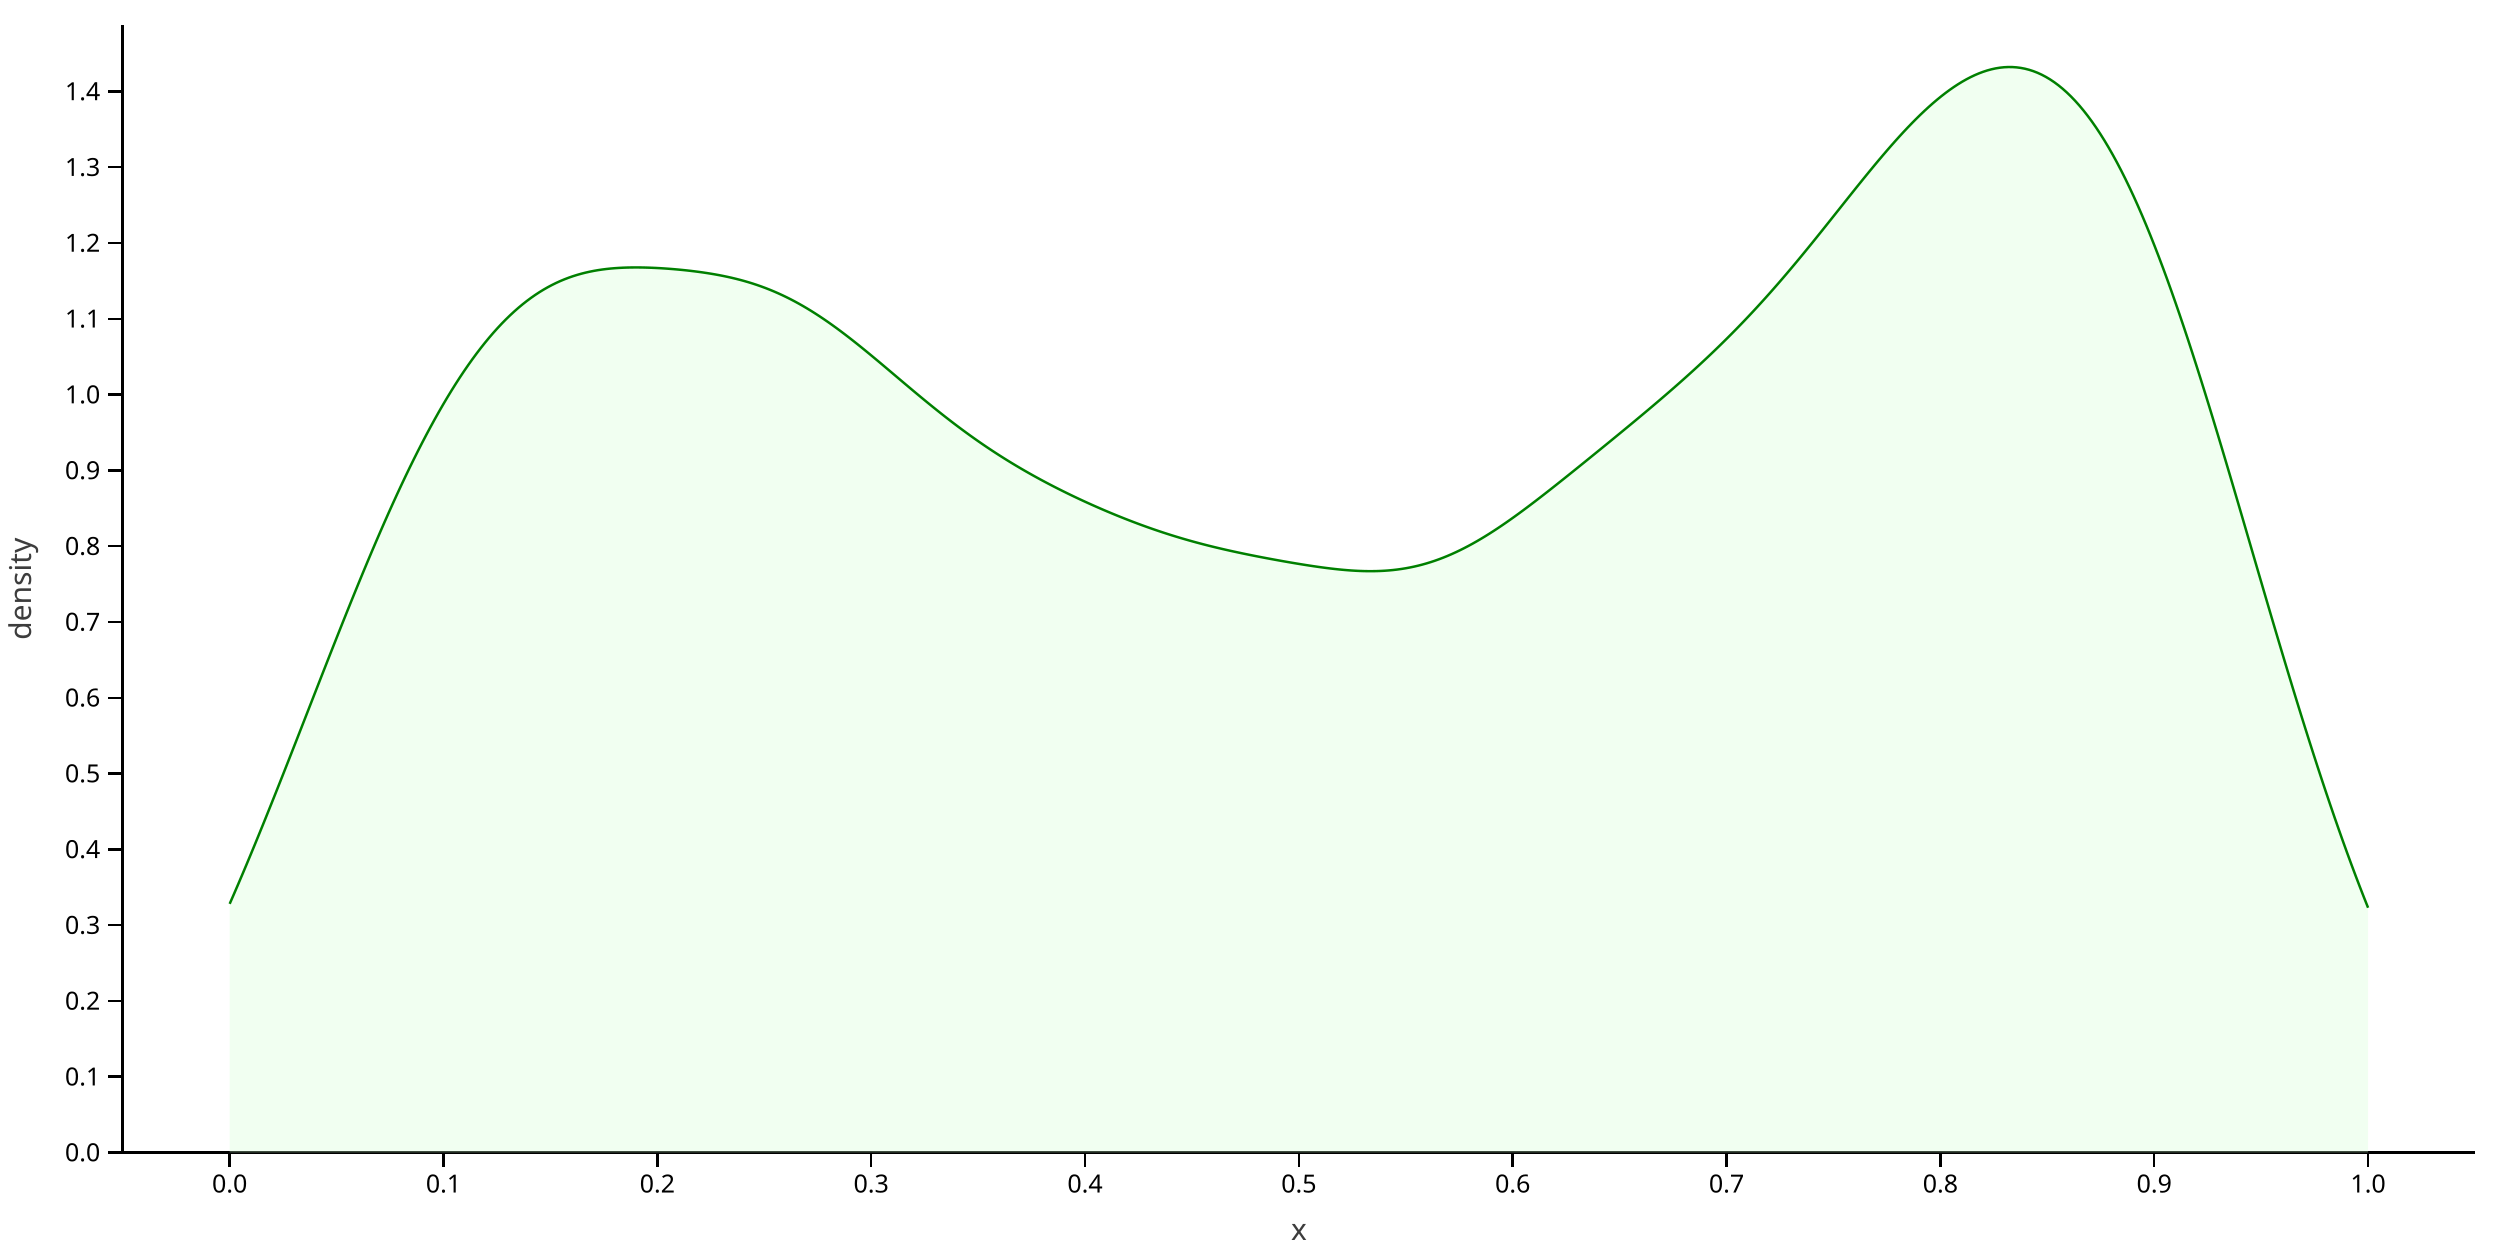
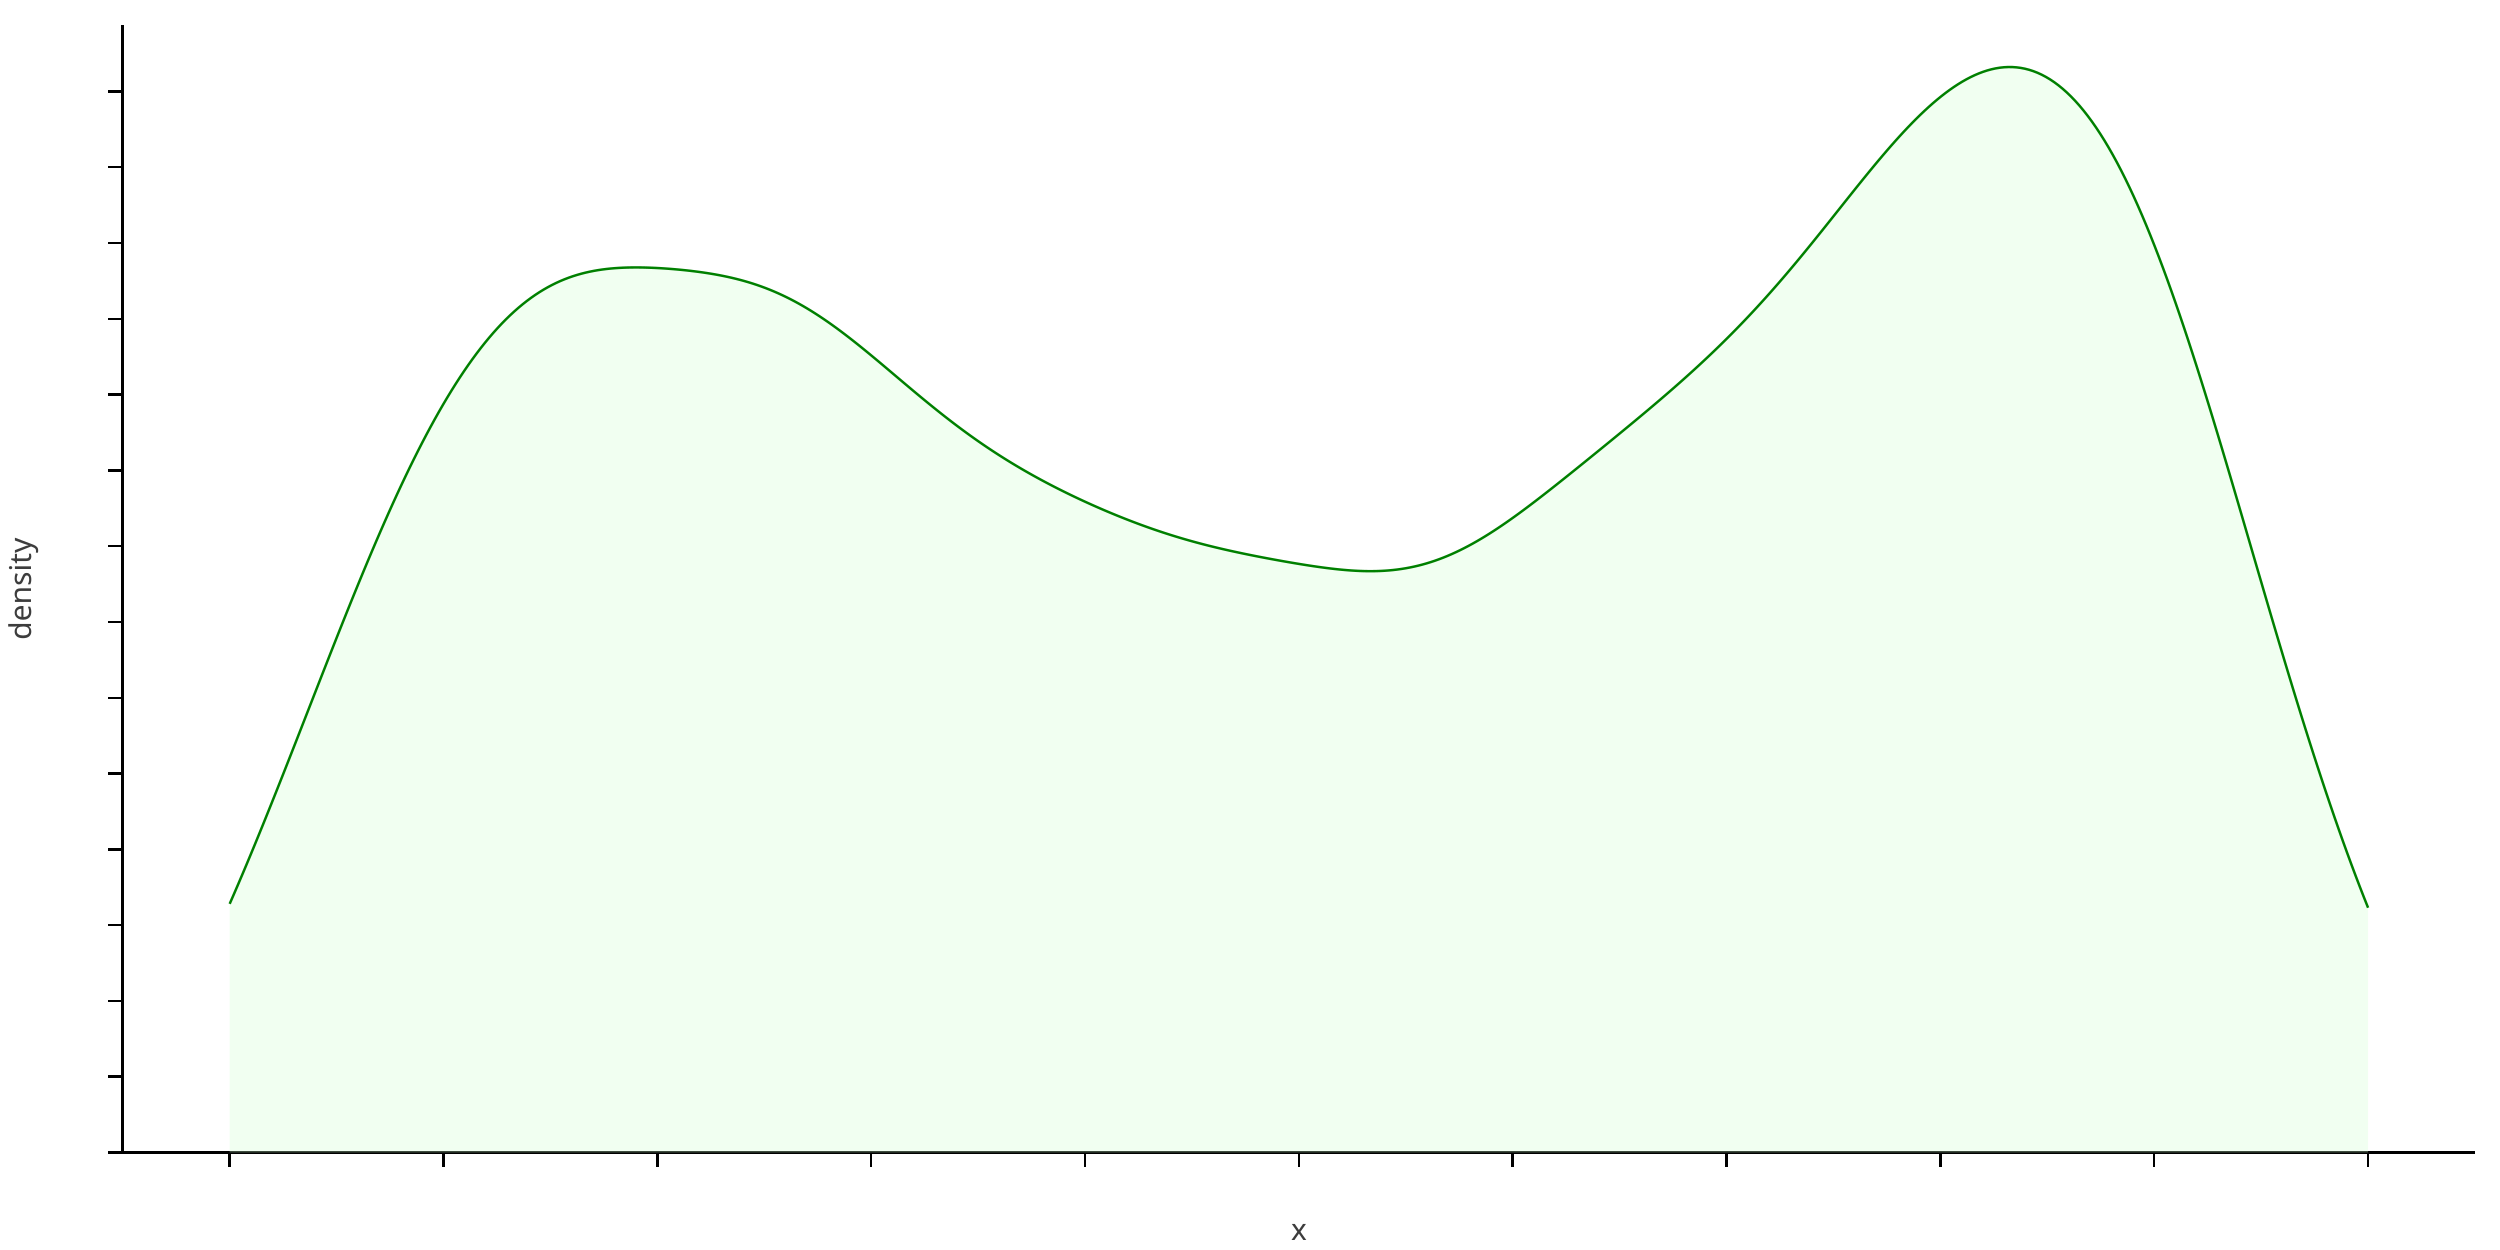
<svg xmlns="http://www.w3.org/2000/svg" class="plt-container" width="1000.0" height="500.0">
  <style type="text/css">
        .plt-container {
        font-family: "Lucida Grande", sans-serif;
        cursor: crosshair;
        user-select: none;
        -webkit-user-select: none;
        -moz-user-select: none;
        -ms-user-select: none;
        }
        .plt-backdrop {
        fill: white;
        }
        .plt-transparent .plt-backdrop {
        visibility: hidden;
        }
        text {
        font-size: 12px;
        fill: #3d3d3d;
        }
        .plt-data-tooltip text {
        font-size: 12px;
        }
        .plt-axis-tooltip text {
        font-size: 10px;
        }
        .plt-axis line {
        shape-rendering: crispedges;
        }
        .plt-plot-title {

        font-size: 16.0px;
        font-weight: bold;
        }
        .plt-axis .tick text {

        font-size: 10.0px;
        }
        .plt-axis.small-tick-font .tick text {

        font-size: 8.0px;
        }
        .plt-axis-title text {

        font-size: 12.0px;
        }
        .plt_legend .legend-title text {

        font-size: 12.0px;
        font-weight: bold;
        }
        .plt_legend text {

        font-size: 10.0px;
        }

    </style>
  <rect class="plt-backdrop" width="100%" height="100%">
    </rect>
  <g class="plt-plot">
    <g transform="translate(20.0 10.0 ) ">
      <g transform="translate(29.1 451.0 ) " class="plt-axis">
        <g class="tick" transform="translate(42.76818 0.0 ) ">
          <line stroke-width="1.0" stroke="rgb(0,0,0)" stroke-opacity="1.0" x2="0.0" y2="6.0">
                    </line>
          <g transform="translate(0.0 9.0 ) ">
-             <text style="fill:#000000;" text-anchor="middle" dy="0.7em">
+             <text style="fill:transparent;" text-anchor="middle" dy="0.7em">
                            0.0
                        </text>
          </g>
        </g>
        <g class="tick" transform="translate(128.3045 0.0 ) ">
          <line stroke-width="1.0" stroke="rgb(0,0,0)" stroke-opacity="1.0" x2="0.0" y2="6.0">
                    </line>
          <g transform="translate(0.0 9.0 ) ">
-             <text style="fill:#000000;" text-anchor="middle" dy="0.7em">
+             <text style="fill:transparent;" text-anchor="middle" dy="0.7em">
                            0.1
                        </text>
          </g>
        </g>
        <g class="tick" transform="translate(213.8409 0.0 ) ">
          <line stroke-width="1.0" stroke="rgb(0,0,0)" stroke-opacity="1.0" x2="0.0" y2="6.0">
                    </line>
          <g transform="translate(0.0 9.0 ) ">
-             <text style="fill:#000000;" text-anchor="middle" dy="0.7em">
+             <text style="fill:transparent;" text-anchor="middle" dy="0.7em">
                            0.2
                        </text>
          </g>
        </g>
        <g class="tick" transform="translate(299.3773 0.0 ) ">
          <line stroke-width="1.0" stroke="rgb(0,0,0)" stroke-opacity="1.0" x2="0.0" y2="6.0">
                    </line>
          <g transform="translate(0.0 9.0 ) ">
-             <text style="fill:#000000;" text-anchor="middle" dy="0.7em">
+             <text style="fill:transparent;" text-anchor="middle" dy="0.7em">
                            0.3
                        </text>
          </g>
        </g>
        <g class="tick" transform="translate(384.9136 0.0 ) ">
          <line stroke-width="1.0" stroke="rgb(0,0,0)" stroke-opacity="1.0" x2="0.0" y2="6.0">
                    </line>
          <g transform="translate(0.0 9.0 ) ">
-             <text style="fill:#000000;" text-anchor="middle" dy="0.7em">
+             <text style="fill:transparent;" text-anchor="middle" dy="0.7em">
                            0.4
                        </text>
          </g>
        </g>
        <g class="tick" transform="translate(470.45 0.0 ) ">
          <line stroke-width="1.0" stroke="rgb(0,0,0)" stroke-opacity="1.0" x2="0.0" y2="6.0">
                    </line>
          <g transform="translate(0.0 9.0 ) ">
-             <text style="fill:#000000;" text-anchor="middle" dy="0.7em">
+             <text style="fill:transparent;" text-anchor="middle" dy="0.7em">
                            0.5
                        </text>
          </g>
        </g>
        <g class="tick" transform="translate(555.9864 0.0 ) ">
          <line stroke-width="1.0" stroke="rgb(0,0,0)" stroke-opacity="1.0" x2="0.0" y2="6.0">
                    </line>
          <g transform="translate(0.0 9.0 ) ">
-             <text style="fill:#000000;" text-anchor="middle" dy="0.7em">
+             <text style="fill:transparent;" text-anchor="middle" dy="0.7em">
                            0.6
                        </text>
          </g>
        </g>
        <g class="tick" transform="translate(641.5227 0.0 ) ">
          <line stroke-width="1.0" stroke="rgb(0,0,0)" stroke-opacity="1.0" x2="0.0" y2="6.0">
                    </line>
          <g transform="translate(0.0 9.0 ) ">
-             <text style="fill:#000000;" text-anchor="middle" dy="0.7em">
+             <text style="fill:transparent;" text-anchor="middle" dy="0.7em">
                            0.7
                        </text>
          </g>
        </g>
        <g class="tick" transform="translate(727.0591 0.0 ) ">
          <line stroke-width="1.0" stroke="rgb(0,0,0)" stroke-opacity="1.0" x2="0.0" y2="6.0">
                    </line>
          <g transform="translate(0.0 9.0 ) ">
-             <text style="fill:#000000;" text-anchor="middle" dy="0.7em">
+             <text style="fill:transparent;" text-anchor="middle" dy="0.7em">
                            0.8
                        </text>
          </g>
        </g>
        <g class="tick" transform="translate(812.5955 0.0 ) ">
          <line stroke-width="1.0" stroke="rgb(0,0,0)" stroke-opacity="1.0" x2="0.0" y2="6.0">
                    </line>
          <g transform="translate(0.0 9.0 ) ">
-             <text style="fill:#000000;" text-anchor="middle" dy="0.7em">
+             <text style="fill:transparent;" text-anchor="middle" dy="0.7em">
                            0.9
                        </text>
          </g>
        </g>
        <g class="tick" transform="translate(898.1318 0.0 ) ">
          <line stroke-width="1.0" stroke="rgb(0,0,0)" stroke-opacity="1.0" x2="0.0" y2="6.0">
                    </line>
          <g transform="translate(0.0 9.0 ) ">
-             <text style="fill:#000000;" text-anchor="middle" dy="0.7em">
+             <text style="fill:transparent;" text-anchor="middle" dy="0.7em">
                            1.0
                        </text>
          </g>
        </g>
        <line x1="0.0" y1="0.0" x2="940.9" y2="0.0" stroke-width="1.0" stroke="rgb(0,0,0)" stroke-opacity="1.0">
                </line>
      </g>
      <g transform="translate(29.1 0.0 ) " class="plt-axis">
        <g class="tick" transform="translate(0.0 451.0 ) ">
          <line stroke-width="1.0" stroke="rgb(0,0,0)" stroke-opacity="1.0" x2="-6.0" y2="0.0">
                    </line>
          <g transform="translate(-9.0 0.0 ) ">
-             <text style="fill:#000000;" text-anchor="end" dy="0.35em">
+             <text style="fill:transparent;" text-anchor="end" dy="0.35em">
                            0.0
                        </text>
          </g>
        </g>
        <g class="tick" transform="translate(0.0 420.6836 ) ">
          <line stroke-width="1.0" stroke="rgb(0,0,0)" stroke-opacity="1.0" x2="-6.0" y2="0.0">
                    </line>
          <g transform="translate(-9.0 0.0 ) ">
-             <text style="fill:#000000;" text-anchor="end" dy="0.35em">
+             <text style="fill:transparent;" text-anchor="end" dy="0.35em">
                            0.1
                        </text>
          </g>
        </g>
        <g class="tick" transform="translate(0.0 390.3671 ) ">
          <line stroke-width="1.0" stroke="rgb(0,0,0)" stroke-opacity="1.0" x2="-6.0" y2="0.0">
                    </line>
          <g transform="translate(-9.0 0.0 ) ">
-             <text style="fill:#000000;" text-anchor="end" dy="0.35em">
+             <text style="fill:transparent;" text-anchor="end" dy="0.35em">
                            0.2
                        </text>
          </g>
        </g>
        <g class="tick" transform="translate(0.0 360.0507 ) ">
          <line stroke-width="1.0" stroke="rgb(0,0,0)" stroke-opacity="1.0" x2="-6.0" y2="0.0">
                    </line>
          <g transform="translate(-9.0 0.0 ) ">
-             <text style="fill:#000000;" text-anchor="end" dy="0.35em">
+             <text style="fill:transparent;" text-anchor="end" dy="0.35em">
                            0.3
                        </text>
          </g>
        </g>
        <g class="tick" transform="translate(0.0 329.7343 ) ">
          <line stroke-width="1.0" stroke="rgb(0,0,0)" stroke-opacity="1.0" x2="-6.0" y2="0.0">
                    </line>
          <g transform="translate(-9.0 0.0 ) ">
-             <text style="fill:#000000;" text-anchor="end" dy="0.35em">
+             <text style="fill:transparent;" text-anchor="end" dy="0.35em">
                            0.4
                        </text>
          </g>
        </g>
        <g class="tick" transform="translate(0.0 299.4178 ) ">
          <line stroke-width="1.0" stroke="rgb(0,0,0)" stroke-opacity="1.0" x2="-6.0" y2="0.0">
                    </line>
          <g transform="translate(-9.0 0.0 ) ">
-             <text style="fill:#000000;" text-anchor="end" dy="0.35em">
+             <text style="fill:transparent;" text-anchor="end" dy="0.35em">
                            0.5
                        </text>
          </g>
        </g>
        <g class="tick" transform="translate(0.0 269.1014 ) ">
          <line stroke-width="1.0" stroke="rgb(0,0,0)" stroke-opacity="1.0" x2="-6.0" y2="0.0">
                    </line>
          <g transform="translate(-9.0 0.0 ) ">
-             <text style="fill:#000000;" text-anchor="end" dy="0.35em">
+             <text style="fill:transparent;" text-anchor="end" dy="0.35em">
                            0.6
                        </text>
          </g>
        </g>
        <g class="tick" transform="translate(0.0 238.785 ) ">
          <line stroke-width="1.0" stroke="rgb(0,0,0)" stroke-opacity="1.0" x2="-6.0" y2="0.0">
                    </line>
          <g transform="translate(-9.0 0.0 ) ">
-             <text style="fill:#000000;" text-anchor="end" dy="0.35em">
+             <text style="fill:transparent;" text-anchor="end" dy="0.35em">
                            0.7
                        </text>
          </g>
        </g>
        <g class="tick" transform="translate(0.0 208.4685 ) ">
          <line stroke-width="1.0" stroke="rgb(0,0,0)" stroke-opacity="1.0" x2="-6.0" y2="0.0">
                    </line>
          <g transform="translate(-9.0 0.0 ) ">
-             <text style="fill:#000000;" text-anchor="end" dy="0.35em">
+             <text style="fill:transparent;" text-anchor="end" dy="0.35em">
                            0.8
                        </text>
          </g>
        </g>
        <g class="tick" transform="translate(0.0 178.1521 ) ">
          <line stroke-width="1.0" stroke="rgb(0,0,0)" stroke-opacity="1.0" x2="-6.0" y2="0.0">
                    </line>
          <g transform="translate(-9.0 0.0 ) ">
-             <text style="fill:#000000;" text-anchor="end" dy="0.35em">
+             <text style="fill:transparent;" text-anchor="end" dy="0.35em">
                            0.9
                        </text>
          </g>
        </g>
        <g class="tick" transform="translate(0.0 147.8357 ) ">
          <line stroke-width="1.0" stroke="rgb(0,0,0)" stroke-opacity="1.0" x2="-6.0" y2="0.0">
                    </line>
          <g transform="translate(-9.0 0.0 ) ">
-             <text style="fill:#000000;" text-anchor="end" dy="0.35em">
+             <text style="fill:transparent;" text-anchor="end" dy="0.35em">
                            1.0
                        </text>
          </g>
        </g>
        <g class="tick" transform="translate(0.0 117.5192 ) ">
          <line stroke-width="1.0" stroke="rgb(0,0,0)" stroke-opacity="1.0" x2="-6.0" y2="0.0">
                    </line>
          <g transform="translate(-9.0 0.0 ) ">
-             <text style="fill:#000000;" text-anchor="end" dy="0.35em">
+             <text style="fill:transparent;" text-anchor="end" dy="0.35em">
                            1.1
                        </text>
          </g>
        </g>
        <g class="tick" transform="translate(0.0 87.20281 ) ">
          <line stroke-width="1.0" stroke="rgb(0,0,0)" stroke-opacity="1.0" x2="-6.0" y2="0.0">
                    </line>
          <g transform="translate(-9.0 0.0 ) ">
-             <text style="fill:#000000;" text-anchor="end" dy="0.35em">
+             <text style="fill:transparent;" text-anchor="end" dy="0.35em">
                            1.2
                        </text>
          </g>
        </g>
        <g class="tick" transform="translate(0.0 56.88637 ) ">
          <line stroke-width="1.0" stroke="rgb(0,0,0)" stroke-opacity="1.0" x2="-6.0" y2="0.0">
                    </line>
          <g transform="translate(-9.0 0.0 ) ">
-             <text style="fill:#000000;" text-anchor="end" dy="0.35em">
+             <text style="fill:transparent;" text-anchor="end" dy="0.35em">
                            1.3
                        </text>
          </g>
        </g>
        <g class="tick" transform="translate(0.0 26.56994 ) ">
          <line stroke-width="1.0" stroke="rgb(0,0,0)" stroke-opacity="1.0" x2="-6.0" y2="0.0">
                    </line>
          <g transform="translate(-9.0 0.0 ) ">
-             <text style="fill:#000000;" text-anchor="end" dy="0.35em">
+             <text style="fill:transparent;" text-anchor="end" dy="0.35em">
                            1.4
                        </text>
          </g>
        </g>
        <line x1="0.0" y1="0.0" x2="0.0" y2="451.0" stroke-width="1.0" stroke="rgb(0,0,0)" stroke-opacity="1.0">
                </line>
      </g>
      <g transform="translate(29.1 0.0 ) " clip-path="url(#UeCrxz)" clip-bounds-jfx="[rect (0.0, 0.0), (940.9, 451.0)]">
        <defs>
          <clipPath id="UeCrxz">
            <rect x="0.0" y="0.0" width="940.9" height="451.0">
                        </rect>
          </clipPath>
        </defs>
        <g>
          <path d="M42.768 351.542 L42.768 351.542 L44.442 347.706 L46.116 343.823 L47.79 339.895 L49.464 335.925 L51.138 331.916 L52.812 327.87 L54.485 323.79 L56.159 319.678 L57.833 315.537 L59.507 311.37 L61.181 307.178 L62.855 302.965 L64.529 298.734 L66.203 294.486 L67.877 290.224 L69.551 285.952 L71.225 281.671 L72.898 277.386 L74.572 273.097 L76.246 268.809 L77.92 264.524 L79.594 260.246 L81.268 255.976 L82.942 251.719 L84.616 247.477 L86.29 243.254 L87.964 239.052 L89.637 234.874 L91.311 230.724 L92.985 226.604 L94.659 222.518 L96.333 218.468 L98.007 214.458 L99.681 210.49 L101.355 206.567 L103.029 202.692 L104.703 198.868 L106.376 195.096 L108.05 191.38 L109.724 187.721 L111.398 184.122 L113.072 180.585 L114.746 177.112 L116.42 173.705 L118.094 170.365 L119.768 167.094 L121.442 163.894 L123.115 160.767 L124.789 157.712 L126.463 154.733 L128.137 151.828 L129.811 149.001 L131.485 146.251 L133.159 143.579 L134.833 140.986 L136.507 138.473 L138.181 136.04 L139.854 133.687 L141.528 131.415 L143.202 129.223 L144.876 127.113 L146.55 125.083 L148.224 123.134 L149.898 121.266 L151.572 119.478 L153.246 117.77 L154.92 116.142 L156.593 114.592 L158.267 113.12 L159.941 111.725 L161.615 110.406 L163.289 109.161 L164.963 107.991 L166.637 106.892 L168.311 105.865 L169.985 104.906 L171.659 104.015 L173.332 103.189 L175.006 102.427 L176.68 101.727 L178.354 101.086 L180.028 100.502 L181.702 99.973 L183.376 99.496 L185.05 99.07 L186.724 98.691 L188.398 98.357 L190.072 98.066 L191.745 97.815 L193.419 97.602 L195.093 97.424 L196.767 97.28 L198.441 97.166 L200.115 97.08 L201.789 97.021 L203.463 96.986 L205.137 96.974 L206.811 96.982 L208.484 97.01 L210.158 97.056 L211.832 97.118 L213.506 97.196 L215.18 97.288 L216.854 97.395 L218.528 97.515 L220.202 97.648 L221.876 97.795 L223.55 97.954 L225.223 98.127 L226.897 98.314 L228.571 98.515 L230.245 98.731 L231.919 98.963 L233.593 99.212 L235.267 99.48 L236.941 99.766 L238.615 100.073 L240.289 100.402 L241.962 100.754 L243.636 101.13 L245.31 101.533 L246.984 101.963 L248.658 102.422 L250.332 102.91 L252.006 103.43 L253.68 103.982 L255.354 104.568 L257.028 105.188 L258.701 105.843 L260.375 106.534 L262.049 107.262 L263.723 108.026 L265.397 108.828 L267.071 109.666 L268.745 110.542 L270.419 111.455 L272.093 112.405 L273.767 113.391 L275.44 114.412 L277.114 115.468 L278.788 116.557 L280.462 117.679 L282.136 118.832 L283.81 120.015 L285.484 121.227 L287.158 122.465 L288.832 123.729 L290.506 125.015 L292.179 126.324 L293.853 127.652 L295.527 128.998 L297.201 130.359 L298.875 131.735 L300.549 133.122 L302.223 134.519 L303.897 135.924 L305.571 137.335 L307.245 138.75 L308.919 140.167 L310.592 141.583 L312.266 142.999 L313.94 144.41 L315.614 145.817 L317.288 147.217 L318.962 148.61 L320.636 149.992 L322.31 151.364 L323.984 152.723 L325.658 154.07 L327.331 155.402 L329.005 156.719 L330.679 158.02 L332.353 159.304 L334.027 160.571 L335.701 161.819 L337.375 163.05 L339.049 164.262 L340.723 165.455 L342.397 166.629 L344.07 167.783 L345.744 168.919 L347.418 170.035 L349.092 171.132 L350.766 172.211 L352.44 173.27 L354.114 174.312 L355.788 175.335 L357.462 176.341 L359.136 177.33 L360.809 178.301 L362.483 179.256 L364.157 180.196 L365.831 181.119 L367.505 182.028 L369.179 182.922 L370.853 183.801 L372.527 184.667 L374.201 185.519 L375.875 186.358 L377.548 187.185 L379.222 187.999 L380.896 188.8 L382.57 189.59 L384.244 190.368 L385.918 191.135 L387.592 191.89 L389.266 192.634 L390.94 193.366 L392.614 194.087 L394.287 194.798 L395.961 195.496 L397.635 196.184 L399.309 196.86 L400.983 197.525 L402.657 198.178 L404.331 198.82 L406.005 199.45 L407.679 200.068 L409.353 200.674 L411.026 201.267 L412.7 201.849 L414.374 202.418 L416.048 202.975 L417.722 203.519 L419.396 204.051 L421.07 204.57 L422.744 205.077 L424.418 205.572 L426.092 206.055 L427.766 206.525 L429.439 206.984 L431.113 207.432 L432.787 207.868 L434.461 208.293 L436.135 208.708 L437.809 209.112 L439.483 209.507 L441.157 209.893 L442.831 210.27 L444.505 210.638 L446.178 210.999 L447.852 211.353 L449.526 211.699 L451.2 212.039 L452.874 212.373 L454.548 212.701 L456.222 213.024 L457.896 213.341 L459.57 213.653 L461.244 213.961 L462.917 214.264 L464.591 214.561 L466.265 214.854 L467.939 215.141 L469.613 215.422 L471.287 215.697 L472.961 215.965 L474.635 216.226 L476.309 216.478 L477.983 216.721 L479.656 216.954 L481.33 217.176 L483.004 217.384 L484.678 217.579 L486.352 217.759 L488.026 217.922 L489.7 218.067 L491.374 218.192 L493.048 218.296 L494.722 218.377 L496.395 218.434 L498.069 218.464 L499.743 218.467 L501.417 218.44 L503.091 218.383 L504.765 218.293 L506.439 218.17 L508.113 218.012 L509.787 217.817 L511.461 217.585 L513.134 217.315 L514.808 217.006 L516.482 216.656 L518.156 216.266 L519.83 215.835 L521.504 215.363 L523.178 214.848 L524.852 214.292 L526.526 213.695 L528.2 213.056 L529.874 212.376 L531.547 211.655 L533.221 210.894 L534.895 210.095 L536.569 209.257 L538.243 208.383 L539.917 207.472 L541.591 206.526 L543.265 205.547 L544.939 204.536 L546.613 203.495 L548.286 202.424 L549.96 201.326 L551.634 200.201 L553.308 199.053 L554.982 197.882 L556.656 196.689 L558.33 195.478 L560.004 194.248 L561.678 193.002 L563.352 191.741 L565.025 190.466 L566.699 189.179 L568.373 187.882 L570.047 186.575 L571.721 185.259 L573.395 183.936 L575.069 182.607 L576.743 181.272 L578.417 179.932 L580.091 178.588 L581.764 177.24 L583.438 175.889 L585.112 174.536 L586.786 173.18 L588.46 171.821 L590.134 170.461 L591.808 169.098 L593.482 167.733 L595.156 166.365 L596.83 164.995 L598.503 163.622 L600.177 162.246 L601.851 160.866 L603.525 159.482 L605.199 158.093 L606.873 156.699 L608.547 155.3 L610.221 153.894 L611.895 152.481 L613.569 151.06 L615.242 149.631 L616.916 148.193 L618.59 146.746 L620.264 145.288 L621.938 143.818 L623.612 142.337 L625.286 140.843 L626.96 139.336 L628.634 137.814 L630.308 136.278 L631.981 134.725 L633.655 133.157 L635.329 131.572 L637.003 129.969 L638.677 128.347 L640.351 126.707 L642.025 125.047 L643.699 123.368 L645.373 121.667 L647.047 119.946 L648.721 118.204 L650.394 116.44 L652.068 114.654 L653.742 112.846 L655.416 111.017 L657.09 109.165 L658.764 107.292 L660.438 105.397 L662.112 103.481 L663.786 101.544 L665.46 99.588 L667.133 97.612 L668.807 95.617 L670.481 93.605 L672.155 91.576 L673.829 89.532 L675.503 87.475 L677.177 85.404 L678.851 83.324 L680.525 81.234 L682.199 79.137 L683.872 77.034 L685.546 74.929 L687.22 72.822 L688.894 70.717 L690.568 68.615 L692.242 66.519 L693.916 64.432 L695.59 62.355 L697.264 60.292 L698.938 58.245 L700.611 56.218 L702.285 54.211 L703.959 52.229 L705.633 50.274 L707.307 48.348 L708.981 46.455 L710.655 44.597 L712.329 42.776 L714.003 40.996 L715.677 39.259 L717.35 37.568 L719.024 35.925 L720.698 34.333 L722.372 32.794 L724.046 31.311 L725.72 29.886 L727.394 28.522 L729.068 27.22 L730.742 25.985 L732.416 24.817 L734.089 23.718 L735.763 22.693 L737.437 21.741 L739.111 20.867 L740.785 20.071 L742.459 19.357 L744.133 18.726 L745.807 18.181 L747.481 17.723 L749.155 17.355 L750.828 17.08 L752.502 16.899 L754.176 16.814 L755.85 16.828 L757.524 16.943 L759.198 17.162 L760.872 17.485 L762.546 17.916 L764.22 18.456 L765.894 19.108 L767.568 19.874 L769.241 20.756 L770.915 21.755 L772.589 22.874 L774.263 24.115 L775.937 25.479 L777.611 26.968 L779.285 28.583 L780.959 30.326 L782.633 32.199 L784.307 34.202 L785.98 36.337 L787.654 38.603 L789.328 41.003 L791.002 43.537 L792.676 46.204 L794.35 49.005 L796.024 51.94 L797.698 55.008 L799.372 58.209 L801.046 61.542 L802.719 65.005 L804.393 68.598 L806.067 72.319 L807.741 76.166 L809.415 80.137 L811.089 84.23 L812.763 88.441 L814.437 92.769 L816.111 97.209 L817.785 101.759 L819.458 106.415 L821.132 111.173 L822.806 116.028 L824.48 120.977 L826.154 126.015 L827.828 131.138 L829.502 136.339 L831.176 141.615 L832.85 146.96 L834.524 152.368 L836.197 157.834 L837.871 163.353 L839.545 168.919 L841.219 174.525 L842.893 180.167 L844.567 185.838 L846.241 191.532 L847.915 197.244 L849.589 202.968 L851.263 208.699 L852.936 214.429 L854.61 220.155 L856.284 225.87 L857.958 231.57 L859.632 237.248 L861.306 242.901 L862.98 248.523 L864.654 254.11 L866.328 259.657 L868.002 265.161 L869.675 270.616 L871.349 276.02 L873.023 281.368 L874.697 286.658 L876.371 291.886 L878.045 297.049 L879.719 302.145 L881.393 307.17 L883.067 312.123 L884.741 317 L886.415 321.801 L888.088 326.523 L889.762 331.163 L891.436 335.721 L893.11 340.195 L894.784 344.583 L896.458 348.884 L898.132 353.097 L898.132 451.0 L896.458 451.0 L894.784 451.0 L893.11 451.0 L891.436 451.0 L889.762 451.0 L888.088 451.0 L886.415 451.0 L884.741 451.0 L883.067 451.0 L881.393 451.0 L879.719 451.0 L878.045 451.0 L876.371 451.0 L874.697 451.0 L873.023 451.0 L871.349 451.0 L869.675 451.0 L868.002 451.0 L866.328 451.0 L864.654 451.0 L862.98 451.0 L861.306 451.0 L859.632 451.0 L857.958 451.0 L856.284 451.0 L854.61 451.0 L852.936 451.0 L851.263 451.0 L849.589 451.0 L847.915 451.0 L846.241 451.0 L844.567 451.0 L842.893 451.0 L841.219 451.0 L839.545 451.0 L837.871 451.0 L836.197 451.0 L834.524 451.0 L832.85 451.0 L831.176 451.0 L829.502 451.0 L827.828 451.0 L826.154 451.0 L824.48 451.0 L822.806 451.0 L821.132 451.0 L819.458 451.0 L817.785 451.0 L816.111 451.0 L814.437 451.0 L812.763 451.0 L811.089 451.0 L809.415 451.0 L807.741 451.0 L806.067 451.0 L804.393 451.0 L802.719 451.0 L801.046 451.0 L799.372 451.0 L797.698 451.0 L796.024 451.0 L794.35 451.0 L792.676 451.0 L791.002 451.0 L789.328 451.0 L787.654 451.0 L785.98 451.0 L784.307 451.0 L782.633 451.0 L780.959 451.0 L779.285 451.0 L777.611 451.0 L775.937 451.0 L774.263 451.0 L772.589 451.0 L770.915 451.0 L769.241 451.0 L767.568 451.0 L765.894 451.0 L764.22 451.0 L762.546 451.0 L760.872 451.0 L759.198 451.0 L757.524 451.0 L755.85 451.0 L754.176 451.0 L752.502 451.0 L750.828 451.0 L749.155 451.0 L747.481 451.0 L745.807 451.0 L744.133 451.0 L742.459 451.0 L740.785 451.0 L739.111 451.0 L737.437 451.0 L735.763 451.0 L734.089 451.0 L732.416 451.0 L730.742 451.0 L729.068 451.0 L727.394 451.0 L725.72 451.0 L724.046 451.0 L722.372 451.0 L720.698 451.0 L719.024 451.0 L717.35 451.0 L715.677 451.0 L714.003 451.0 L712.329 451.0 L710.655 451.0 L708.981 451.0 L707.307 451.0 L705.633 451.0 L703.959 451.0 L702.285 451.0 L700.611 451.0 L698.938 451.0 L697.264 451.0 L695.59 451.0 L693.916 451.0 L692.242 451.0 L690.568 451.0 L688.894 451.0 L687.22 451.0 L685.546 451.0 L683.872 451.0 L682.199 451.0 L680.525 451.0 L678.851 451.0 L677.177 451.0 L675.503 451.0 L673.829 451.0 L672.155 451.0 L670.481 451.0 L668.807 451.0 L667.133 451.0 L665.46 451.0 L663.786 451.0 L662.112 451.0 L660.438 451.0 L658.764 451.0 L657.09 451.0 L655.416 451.0 L653.742 451.0 L652.068 451.0 L650.394 451.0 L648.721 451.0 L647.047 451.0 L645.373 451.0 L643.699 451.0 L642.025 451.0 L640.351 451.0 L638.677 451.0 L637.003 451.0 L635.329 451.0 L633.655 451.0 L631.981 451.0 L630.308 451.0 L628.634 451.0 L626.96 451.0 L625.286 451.0 L623.612 451.0 L621.938 451.0 L620.264 451.0 L618.59 451.0 L616.916 451.0 L615.242 451.0 L613.569 451.0 L611.895 451.0 L610.221 451.0 L608.547 451.0 L606.873 451.0 L605.199 451.0 L603.525 451.0 L601.851 451.0 L600.177 451.0 L598.503 451.0 L596.83 451.0 L595.156 451.0 L593.482 451.0 L591.808 451.0 L590.134 451.0 L588.46 451.0 L586.786 451.0 L585.112 451.0 L583.438 451.0 L581.764 451.0 L580.091 451.0 L578.417 451.0 L576.743 451.0 L575.069 451.0 L573.395 451.0 L571.721 451.0 L570.047 451.0 L568.373 451.0 L566.699 451.0 L565.025 451.0 L563.352 451.0 L561.678 451.0 L560.004 451.0 L558.33 451.0 L556.656 451.0 L554.982 451.0 L553.308 451.0 L551.634 451.0 L549.96 451.0 L548.286 451.0 L546.613 451.0 L544.939 451.0 L543.265 451.0 L541.591 451.0 L539.917 451.0 L538.243 451.0 L536.569 451.0 L534.895 451.0 L533.221 451.0 L531.547 451.0 L529.874 451.0 L528.2 451.0 L526.526 451.0 L524.852 451.0 L523.178 451.0 L521.504 451.0 L519.83 451.0 L518.156 451.0 L516.482 451.0 L514.808 451.0 L513.134 451.0 L511.461 451.0 L509.787 451.0 L508.113 451.0 L506.439 451.0 L504.765 451.0 L503.091 451.0 L501.417 451.0 L499.743 451.0 L498.069 451.0 L496.395 451.0 L494.722 451.0 L493.048 451.0 L491.374 451.0 L489.7 451.0 L488.026 451.0 L486.352 451.0 L484.678 451.0 L483.004 451.0 L481.33 451.0 L479.656 451.0 L477.983 451.0 L476.309 451.0 L474.635 451.0 L472.961 451.0 L471.287 451.0 L469.613 451.0 L467.939 451.0 L466.265 451.0 L464.591 451.0 L462.917 451.0 L461.244 451.0 L459.57 451.0 L457.896 451.0 L456.222 451.0 L454.548 451.0 L452.874 451.0 L451.2 451.0 L449.526 451.0 L447.852 451.0 L446.178 451.0 L444.505 451.0 L442.831 451.0 L441.157 451.0 L439.483 451.0 L437.809 451.0 L436.135 451.0 L434.461 451.0 L432.787 451.0 L431.113 451.0 L429.439 451.0 L427.766 451.0 L426.092 451.0 L424.418 451.0 L422.744 451.0 L421.07 451.0 L419.396 451.0 L417.722 451.0 L416.048 451.0 L414.374 451.0 L412.7 451.0 L411.026 451.0 L409.353 451.0 L407.679 451.0 L406.005 451.0 L404.331 451.0 L402.657 451.0 L400.983 451.0 L399.309 451.0 L397.635 451.0 L395.961 451.0 L394.287 451.0 L392.614 451.0 L390.94 451.0 L389.266 451.0 L387.592 451.0 L385.918 451.0 L384.244 451.0 L382.57 451.0 L380.896 451.0 L379.222 451.0 L377.548 451.0 L375.875 451.0 L374.201 451.0 L372.527 451.0 L370.853 451.0 L369.179 451.0 L367.505 451.0 L365.831 451.0 L364.157 451.0 L362.483 451.0 L360.809 451.0 L359.136 451.0 L357.462 451.0 L355.788 451.0 L354.114 451.0 L352.44 451.0 L350.766 451.0 L349.092 451.0 L347.418 451.0 L345.744 451.0 L344.07 451.0 L342.397 451.0 L340.723 451.0 L339.049 451.0 L337.375 451.0 L335.701 451.0 L334.027 451.0 L332.353 451.0 L330.679 451.0 L329.005 451.0 L327.331 451.0 L325.658 451.0 L323.984 451.0 L322.31 451.0 L320.636 451.0 L318.962 451.0 L317.288 451.0 L315.614 451.0 L313.94 451.0 L312.266 451.0 L310.592 451.0 L308.919 451.0 L307.245 451.0 L305.571 451.0 L303.897 451.0 L302.223 451.0 L300.549 451.0 L298.875 451.0 L297.201 451.0 L295.527 451.0 L293.853 451.0 L292.179 451.0 L290.506 451.0 L288.832 451.0 L287.158 451.0 L285.484 451.0 L283.81 451.0 L282.136 451.0 L280.462 451.0 L278.788 451.0 L277.114 451.0 L275.44 451.0 L273.767 451.0 L272.093 451.0 L270.419 451.0 L268.745 451.0 L267.071 451.0 L265.397 451.0 L263.723 451.0 L262.049 451.0 L260.375 451.0 L258.701 451.0 L257.028 451.0 L255.354 451.0 L253.68 451.0 L252.006 451.0 L250.332 451.0 L248.658 451.0 L246.984 451.0 L245.31 451.0 L243.636 451.0 L241.962 451.0 L240.289 451.0 L238.615 451.0 L236.941 451.0 L235.267 451.0 L233.593 451.0 L231.919 451.0 L230.245 451.0 L228.571 451.0 L226.897 451.0 L225.223 451.0 L223.55 451.0 L221.876 451.0 L220.202 451.0 L218.528 451.0 L216.854 451.0 L215.18 451.0 L213.506 451.0 L211.832 451.0 L210.158 451.0 L208.484 451.0 L206.811 451.0 L205.137 451.0 L203.463 451.0 L201.789 451.0 L200.115 451.0 L198.441 451.0 L196.767 451.0 L195.093 451.0 L193.419 451.0 L191.745 451.0 L190.072 451.0 L188.398 451.0 L186.724 451.0 L185.05 451.0 L183.376 451.0 L181.702 451.0 L180.028 451.0 L178.354 451.0 L176.68 451.0 L175.006 451.0 L173.332 451.0 L171.659 451.0 L169.985 451.0 L168.311 451.0 L166.637 451.0 L164.963 451.0 L163.289 451.0 L161.615 451.0 L159.941 451.0 L158.267 451.0 L156.593 451.0 L154.92 451.0 L153.246 451.0 L151.572 451.0 L149.898 451.0 L148.224 451.0 L146.55 451.0 L144.876 451.0 L143.202 451.0 L141.528 451.0 L139.854 451.0 L138.181 451.0 L136.507 451.0 L134.833 451.0 L133.159 451.0 L131.485 451.0 L129.811 451.0 L128.137 451.0 L126.463 451.0 L124.789 451.0 L123.115 451.0 L121.442 451.0 L119.768 451.0 L118.094 451.0 L116.42 451.0 L114.746 451.0 L113.072 451.0 L111.398 451.0 L109.724 451.0 L108.05 451.0 L106.376 451.0 L104.703 451.0 L103.029 451.0 L101.355 451.0 L99.681 451.0 L98.007 451.0 L96.333 451.0 L94.659 451.0 L92.985 451.0 L91.311 451.0 L89.637 451.0 L87.964 451.0 L86.29 451.0 L84.616 451.0 L82.942 451.0 L81.268 451.0 L79.594 451.0 L77.92 451.0 L76.246 451.0 L74.572 451.0 L72.898 451.0 L71.225 451.0 L69.551 451.0 L67.877 451.0 L66.203 451.0 L64.529 451.0 L62.855 451.0 L61.181 451.0 L59.507 451.0 L57.833 451.0 L56.159 451.0 L54.485 451.0 L52.812 451.0 L51.138 451.0 L49.464 451.0 L47.79 451.0 L46.116 451.0 L44.442 451.0 L42.768 451.0 Z" fill="rgb(210,255,210)" stroke-width="1.0" fill-opacity="0.298">
                    </path>
        </g>
        <g>
          <path d="M42.768 351.542 L42.768 351.542 L44.442 347.706 L46.116 343.823 L47.79 339.895 L49.464 335.925 L51.138 331.916 L52.812 327.87 L54.485 323.79 L56.159 319.678 L57.833 315.537 L59.507 311.37 L61.181 307.178 L62.855 302.965 L64.529 298.734 L66.203 294.486 L67.877 290.224 L69.551 285.952 L71.225 281.671 L72.898 277.386 L74.572 273.097 L76.246 268.809 L77.92 264.524 L79.594 260.246 L81.268 255.976 L82.942 251.719 L84.616 247.477 L86.29 243.254 L87.964 239.052 L89.637 234.874 L91.311 230.724 L92.985 226.604 L94.659 222.518 L96.333 218.468 L98.007 214.458 L99.681 210.49 L101.355 206.567 L103.029 202.692 L104.703 198.868 L106.376 195.096 L108.05 191.38 L109.724 187.721 L111.398 184.122 L113.072 180.585 L114.746 177.112 L116.42 173.705 L118.094 170.365 L119.768 167.094 L121.442 163.894 L123.115 160.767 L124.789 157.712 L126.463 154.733 L128.137 151.828 L129.811 149.001 L131.485 146.251 L133.159 143.579 L134.833 140.986 L136.507 138.473 L138.181 136.04 L139.854 133.687 L141.528 131.415 L143.202 129.223 L144.876 127.113 L146.55 125.083 L148.224 123.134 L149.898 121.266 L151.572 119.478 L153.246 117.77 L154.92 116.142 L156.593 114.592 L158.267 113.12 L159.941 111.725 L161.615 110.406 L163.289 109.161 L164.963 107.991 L166.637 106.892 L168.311 105.865 L169.985 104.906 L171.659 104.015 L173.332 103.189 L175.006 102.427 L176.68 101.727 L178.354 101.086 L180.028 100.502 L181.702 99.973 L183.376 99.496 L185.05 99.07 L186.724 98.691 L188.398 98.357 L190.072 98.066 L191.745 97.815 L193.419 97.602 L195.093 97.424 L196.767 97.28 L198.441 97.166 L200.115 97.08 L201.789 97.021 L203.463 96.986 L205.137 96.974 L206.811 96.982 L208.484 97.01 L210.158 97.056 L211.832 97.118 L213.506 97.196 L215.18 97.288 L216.854 97.395 L218.528 97.515 L220.202 97.648 L221.876 97.795 L223.55 97.954 L225.223 98.127 L226.897 98.314 L228.571 98.515 L230.245 98.731 L231.919 98.963 L233.593 99.212 L235.267 99.48 L236.941 99.766 L238.615 100.073 L240.289 100.402 L241.962 100.754 L243.636 101.13 L245.31 101.533 L246.984 101.963 L248.658 102.422 L250.332 102.91 L252.006 103.43 L253.68 103.982 L255.354 104.568 L257.028 105.188 L258.701 105.843 L260.375 106.534 L262.049 107.262 L263.723 108.026 L265.397 108.828 L267.071 109.666 L268.745 110.542 L270.419 111.455 L272.093 112.405 L273.767 113.391 L275.44 114.412 L277.114 115.468 L278.788 116.557 L280.462 117.679 L282.136 118.832 L283.81 120.015 L285.484 121.227 L287.158 122.465 L288.832 123.729 L290.506 125.015 L292.179 126.324 L293.853 127.652 L295.527 128.998 L297.201 130.359 L298.875 131.735 L300.549 133.122 L302.223 134.519 L303.897 135.924 L305.571 137.335 L307.245 138.75 L308.919 140.167 L310.592 141.583 L312.266 142.999 L313.94 144.41 L315.614 145.817 L317.288 147.217 L318.962 148.61 L320.636 149.992 L322.31 151.364 L323.984 152.723 L325.658 154.07 L327.331 155.402 L329.005 156.719 L330.679 158.02 L332.353 159.304 L334.027 160.571 L335.701 161.819 L337.375 163.05 L339.049 164.262 L340.723 165.455 L342.397 166.629 L344.07 167.783 L345.744 168.919 L347.418 170.035 L349.092 171.132 L350.766 172.211 L352.44 173.27 L354.114 174.312 L355.788 175.335 L357.462 176.341 L359.136 177.33 L360.809 178.301 L362.483 179.256 L364.157 180.196 L365.831 181.119 L367.505 182.028 L369.179 182.922 L370.853 183.801 L372.527 184.667 L374.201 185.519 L375.875 186.358 L377.548 187.185 L379.222 187.999 L380.896 188.8 L382.57 189.59 L384.244 190.368 L385.918 191.135 L387.592 191.89 L389.266 192.634 L390.94 193.366 L392.614 194.087 L394.287 194.798 L395.961 195.496 L397.635 196.184 L399.309 196.86 L400.983 197.525 L402.657 198.178 L404.331 198.82 L406.005 199.45 L407.679 200.068 L409.353 200.674 L411.026 201.267 L412.7 201.849 L414.374 202.418 L416.048 202.975 L417.722 203.519 L419.396 204.051 L421.07 204.57 L422.744 205.077 L424.418 205.572 L426.092 206.055 L427.766 206.525 L429.439 206.984 L431.113 207.432 L432.787 207.868 L434.461 208.293 L436.135 208.708 L437.809 209.112 L439.483 209.507 L441.157 209.893 L442.831 210.27 L444.505 210.638 L446.178 210.999 L447.852 211.353 L449.526 211.699 L451.2 212.039 L452.874 212.373 L454.548 212.701 L456.222 213.024 L457.896 213.341 L459.57 213.653 L461.244 213.961 L462.917 214.264 L464.591 214.561 L466.265 214.854 L467.939 215.141 L469.613 215.422 L471.287 215.697 L472.961 215.965 L474.635 216.226 L476.309 216.478 L477.983 216.721 L479.656 216.954 L481.33 217.176 L483.004 217.384 L484.678 217.579 L486.352 217.759 L488.026 217.922 L489.7 218.067 L491.374 218.192 L493.048 218.296 L494.722 218.377 L496.395 218.434 L498.069 218.464 L499.743 218.467 L501.417 218.44 L503.091 218.383 L504.765 218.293 L506.439 218.17 L508.113 218.012 L509.787 217.817 L511.461 217.585 L513.134 217.315 L514.808 217.006 L516.482 216.656 L518.156 216.266 L519.83 215.835 L521.504 215.363 L523.178 214.848 L524.852 214.292 L526.526 213.695 L528.2 213.056 L529.874 212.376 L531.547 211.655 L533.221 210.894 L534.895 210.095 L536.569 209.257 L538.243 208.383 L539.917 207.472 L541.591 206.526 L543.265 205.547 L544.939 204.536 L546.613 203.495 L548.286 202.424 L549.96 201.326 L551.634 200.201 L553.308 199.053 L554.982 197.882 L556.656 196.689 L558.33 195.478 L560.004 194.248 L561.678 193.002 L563.352 191.741 L565.025 190.466 L566.699 189.179 L568.373 187.882 L570.047 186.575 L571.721 185.259 L573.395 183.936 L575.069 182.607 L576.743 181.272 L578.417 179.932 L580.091 178.588 L581.764 177.24 L583.438 175.889 L585.112 174.536 L586.786 173.18 L588.46 171.821 L590.134 170.461 L591.808 169.098 L593.482 167.733 L595.156 166.365 L596.83 164.995 L598.503 163.622 L600.177 162.246 L601.851 160.866 L603.525 159.482 L605.199 158.093 L606.873 156.699 L608.547 155.3 L610.221 153.894 L611.895 152.481 L613.569 151.06 L615.242 149.631 L616.916 148.193 L618.59 146.746 L620.264 145.288 L621.938 143.818 L623.612 142.337 L625.286 140.843 L626.96 139.336 L628.634 137.814 L630.308 136.278 L631.981 134.725 L633.655 133.157 L635.329 131.572 L637.003 129.969 L638.677 128.347 L640.351 126.707 L642.025 125.047 L643.699 123.368 L645.373 121.667 L647.047 119.946 L648.721 118.204 L650.394 116.44 L652.068 114.654 L653.742 112.846 L655.416 111.017 L657.09 109.165 L658.764 107.292 L660.438 105.397 L662.112 103.481 L663.786 101.544 L665.46 99.588 L667.133 97.612 L668.807 95.617 L670.481 93.605 L672.155 91.576 L673.829 89.532 L675.503 87.475 L677.177 85.404 L678.851 83.324 L680.525 81.234 L682.199 79.137 L683.872 77.034 L685.546 74.929 L687.22 72.822 L688.894 70.717 L690.568 68.615 L692.242 66.519 L693.916 64.432 L695.59 62.355 L697.264 60.292 L698.938 58.245 L700.611 56.218 L702.285 54.211 L703.959 52.229 L705.633 50.274 L707.307 48.348 L708.981 46.455 L710.655 44.597 L712.329 42.776 L714.003 40.996 L715.677 39.259 L717.35 37.568 L719.024 35.925 L720.698 34.333 L722.372 32.794 L724.046 31.311 L725.72 29.886 L727.394 28.522 L729.068 27.22 L730.742 25.985 L732.416 24.817 L734.089 23.718 L735.763 22.693 L737.437 21.741 L739.111 20.867 L740.785 20.071 L742.459 19.357 L744.133 18.726 L745.807 18.181 L747.481 17.723 L749.155 17.355 L750.828 17.08 L752.502 16.899 L754.176 16.814 L755.85 16.828 L757.524 16.943 L759.198 17.162 L760.872 17.485 L762.546 17.916 L764.22 18.456 L765.894 19.108 L767.568 19.874 L769.241 20.756 L770.915 21.755 L772.589 22.874 L774.263 24.115 L775.937 25.479 L777.611 26.968 L779.285 28.583 L780.959 30.326 L782.633 32.199 L784.307 34.202 L785.98 36.337 L787.654 38.603 L789.328 41.003 L791.002 43.537 L792.676 46.204 L794.35 49.005 L796.024 51.94 L797.698 55.008 L799.372 58.209 L801.046 61.542 L802.719 65.005 L804.393 68.598 L806.067 72.319 L807.741 76.166 L809.415 80.137 L811.089 84.23 L812.763 88.441 L814.437 92.769 L816.111 97.209 L817.785 101.759 L819.458 106.415 L821.132 111.173 L822.806 116.028 L824.48 120.977 L826.154 126.015 L827.828 131.138 L829.502 136.339 L831.176 141.615 L832.85 146.96 L834.524 152.368 L836.197 157.834 L837.871 163.353 L839.545 168.919 L841.219 174.525 L842.893 180.167 L844.567 185.838 L846.241 191.532 L847.915 197.244 L849.589 202.968 L851.263 208.699 L852.936 214.429 L854.61 220.155 L856.284 225.87 L857.958 231.57 L859.632 237.248 L861.306 242.901 L862.98 248.523 L864.654 254.11 L866.328 259.657 L868.002 265.161 L869.675 270.616 L871.349 276.02 L873.023 281.368 L874.697 286.658 L876.371 291.886 L878.045 297.049 L879.719 302.145 L881.393 307.17 L883.067 312.123 L884.741 317 L886.415 321.801 L888.088 326.523 L889.762 331.163 L891.436 335.721 L893.11 340.195 L894.784 344.583 L896.458 348.884 L898.132 353.097 " fill="none" stroke-width="1.0" stroke="rgb(0,128,0)" stroke-opacity="1.0">
                    </path>
        </g>
      </g>
    </g>
    <g class="plt-axis">
      <g transform="translate(4.0 235.5 ) rotate(-90.0 ) " class="plt-axis-title">
        <text text-anchor="middle" dy="0.7em">
                    density
                </text>
      </g>
    </g>
    <g class="plt-axis">
      <g transform="translate(519.55 496.0 ) " class="plt-axis-title">
        <text text-anchor="middle">
                    x
                </text>
      </g>
    </g>
  </g>
</svg>
